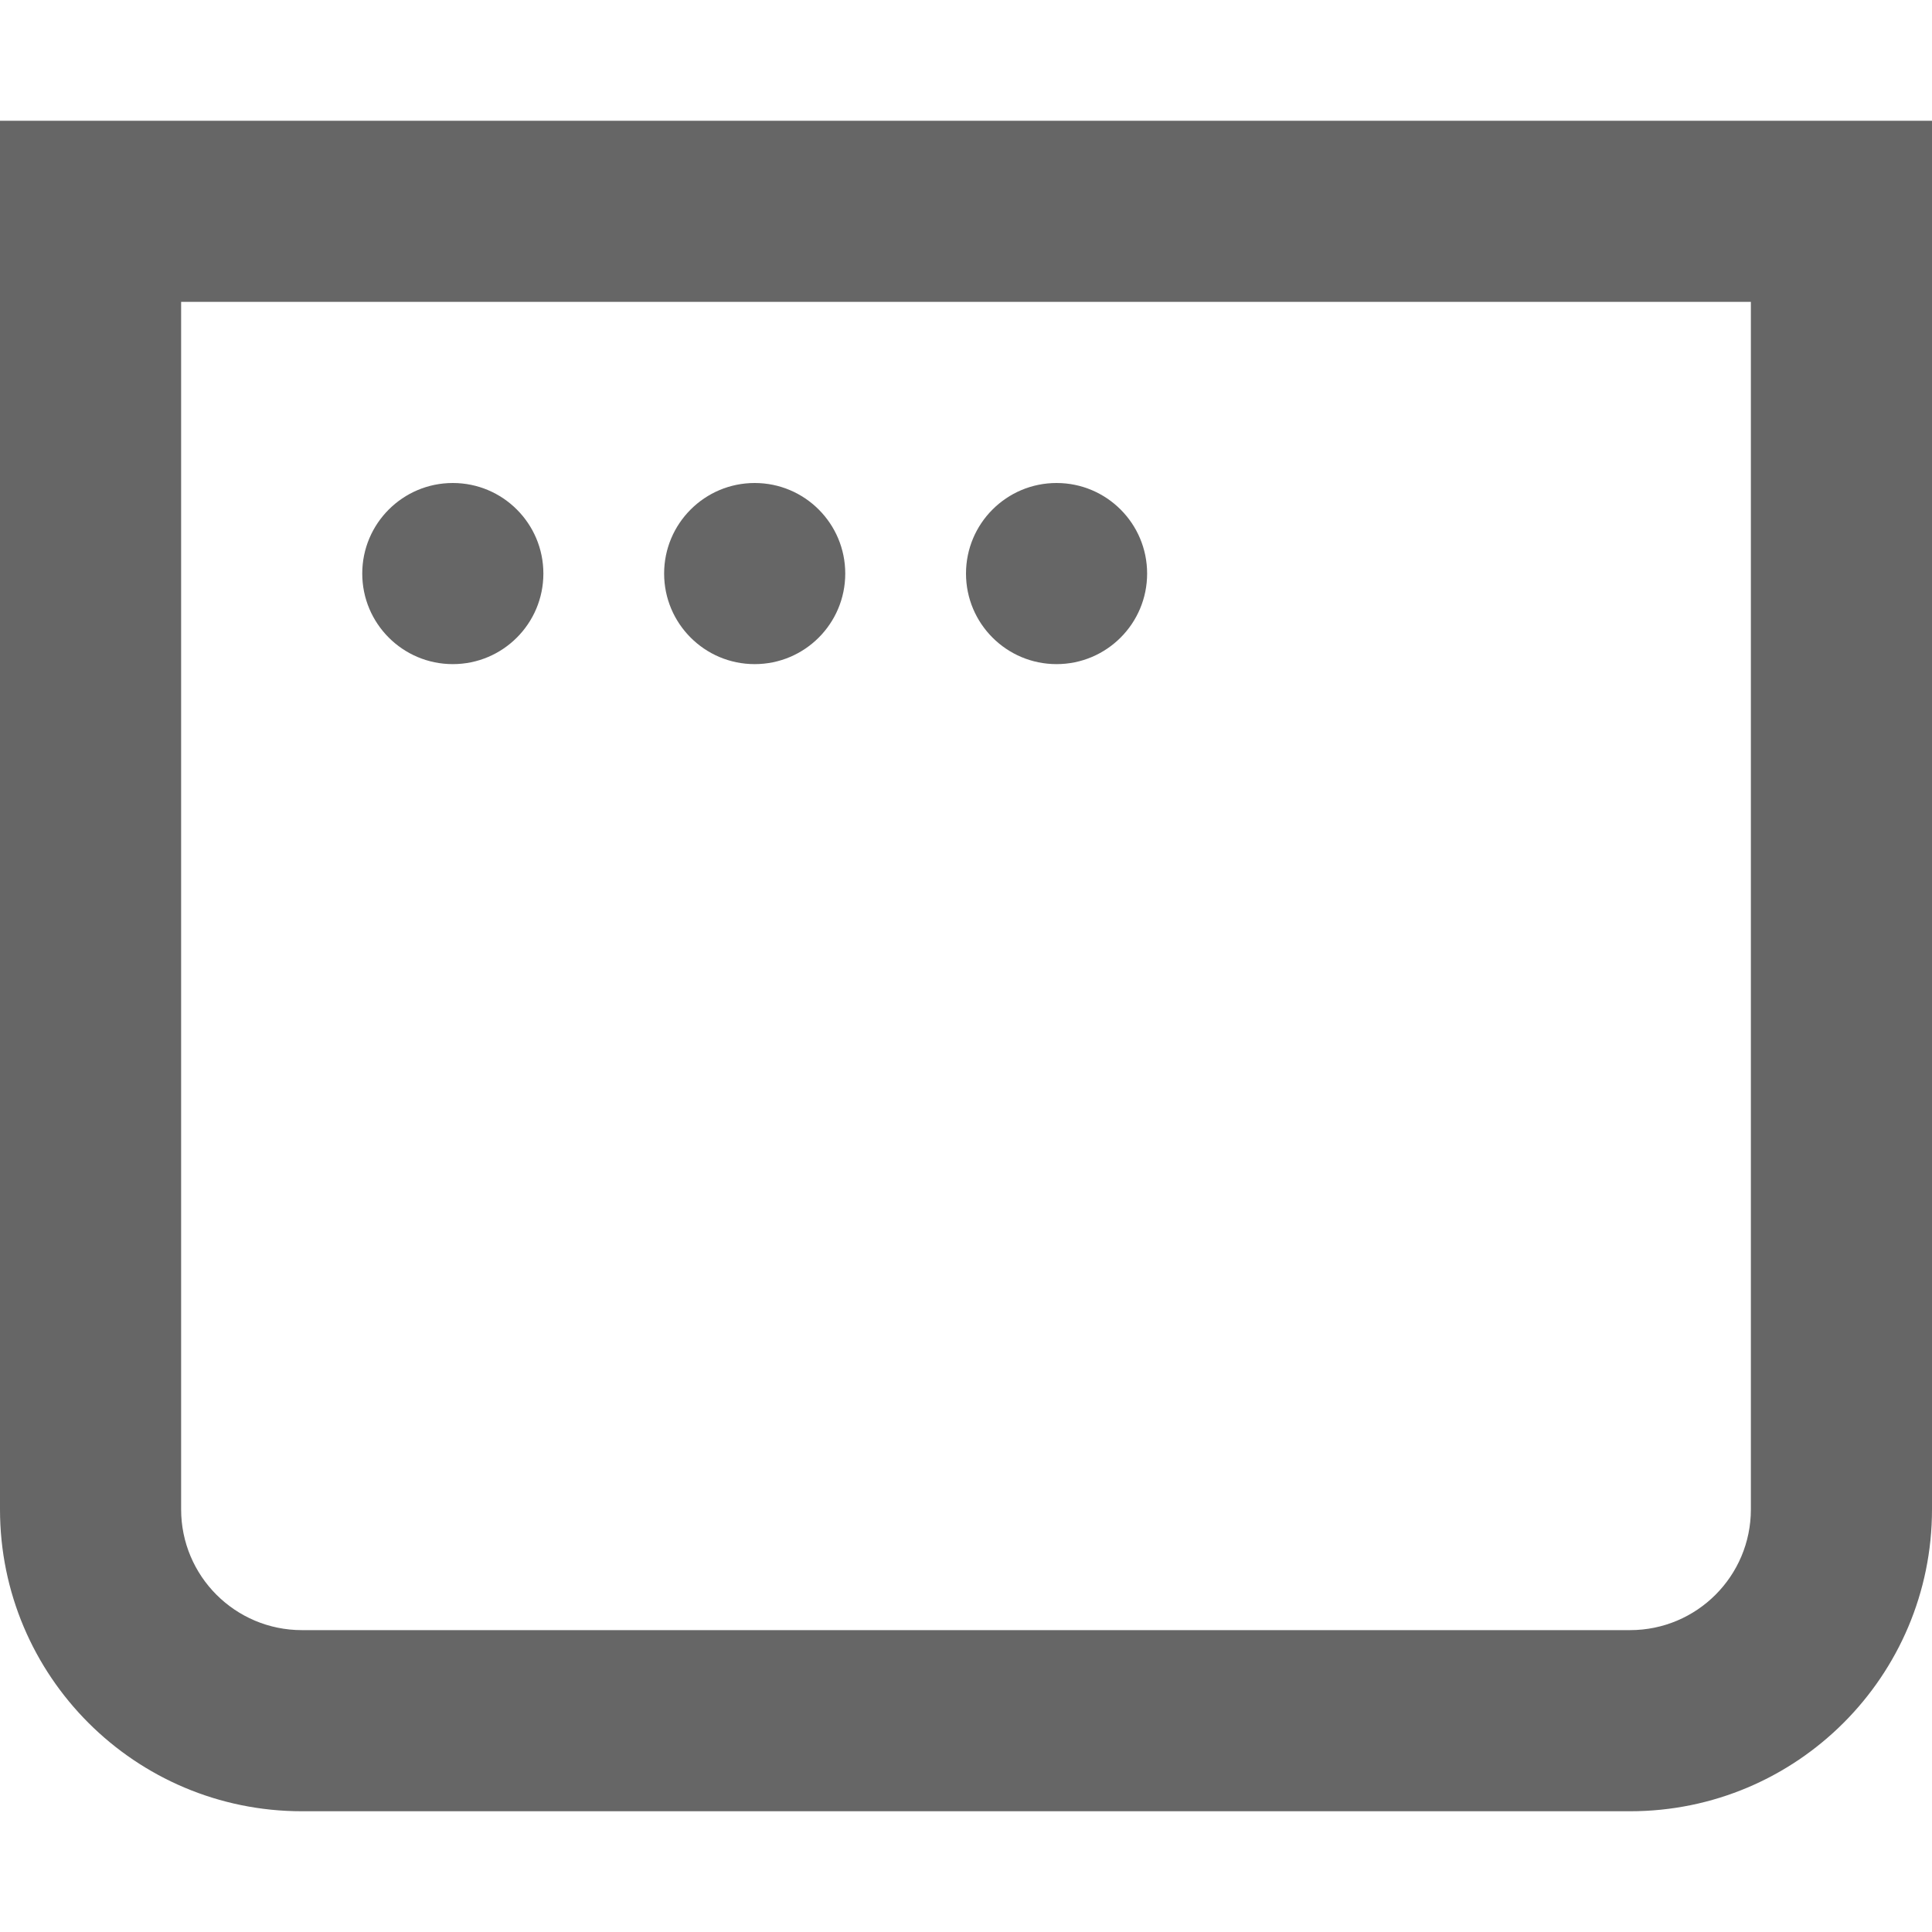
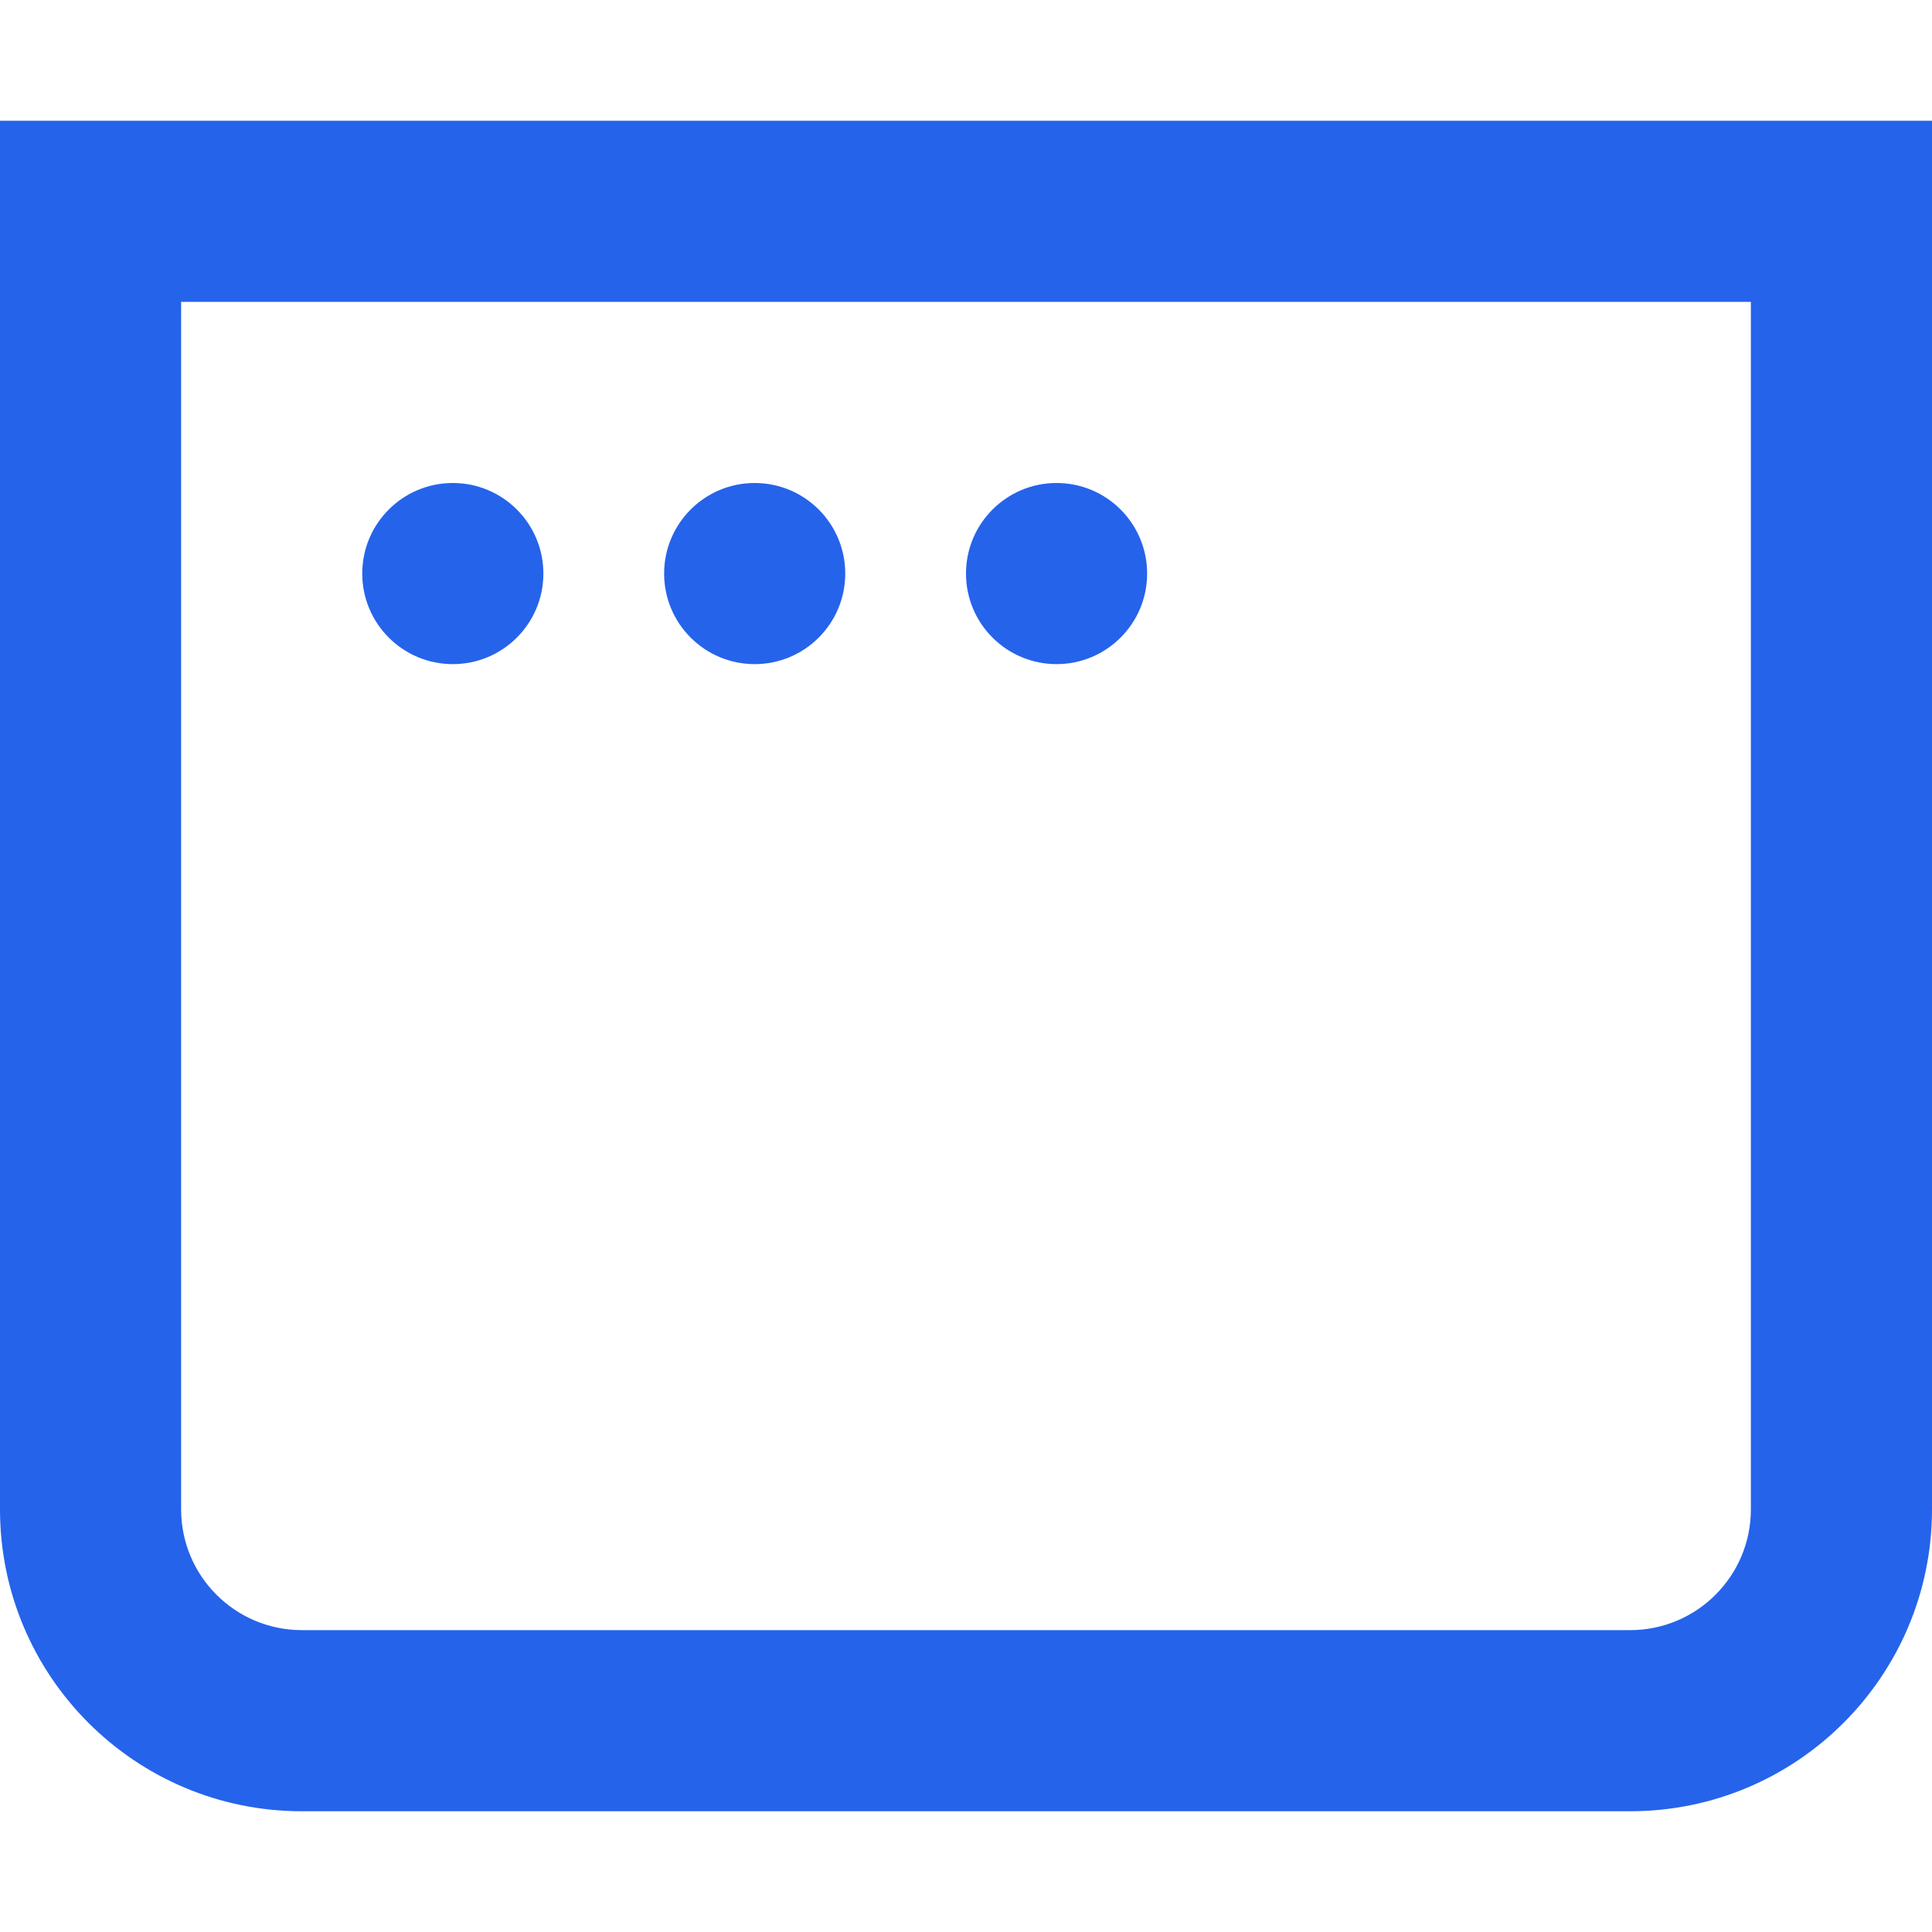
<svg xmlns="http://www.w3.org/2000/svg" fill="none" viewBox="0 0 16 16">
-   <path fill-rule="evenodd" clip-rule="evenodd" d="M1.5 2.5h13v10a1 1 0 0 1-1 1h-11a1 1 0 0 1-1-1zM0 1h16v11.5a2.5 2.5 0 0 1-2.5 2.5h-11A2.5 2.5 0 0 1 0 12.5zm3.75 4.5a.75.75 0 1 0 0-1.5.75.75 0 0 0 0 1.5M7 4.75a.75.75 0 1 1-1.5 0 .75.75 0 0 1 1.5 0m1.75.75a.75.75 0 1 0 0-1.5.75.75 0 0 0 0 1.5" fill="#666" />
+   <path fill-rule="evenodd" clip-rule="evenodd" d="M1.5 2.5h13v10a1 1 0 0 1-1 1h-11a1 1 0 0 1-1-1zM0 1h16v11.5a2.5 2.5 0 0 1-2.5 2.5h-11A2.5 2.5 0 0 1 0 12.5zm3.75 4.5a.75.75 0 1 0 0-1.5.75.75 0 0 0 0 1.5M7 4.75a.75.75 0 1 1-1.5 0 .75.75 0 0 1 1.5 0m1.75.75a.75.75 0 1 0 0-1.5.75.75 0 0 0 0 1.5" fill="#2563eb" />
</svg>
